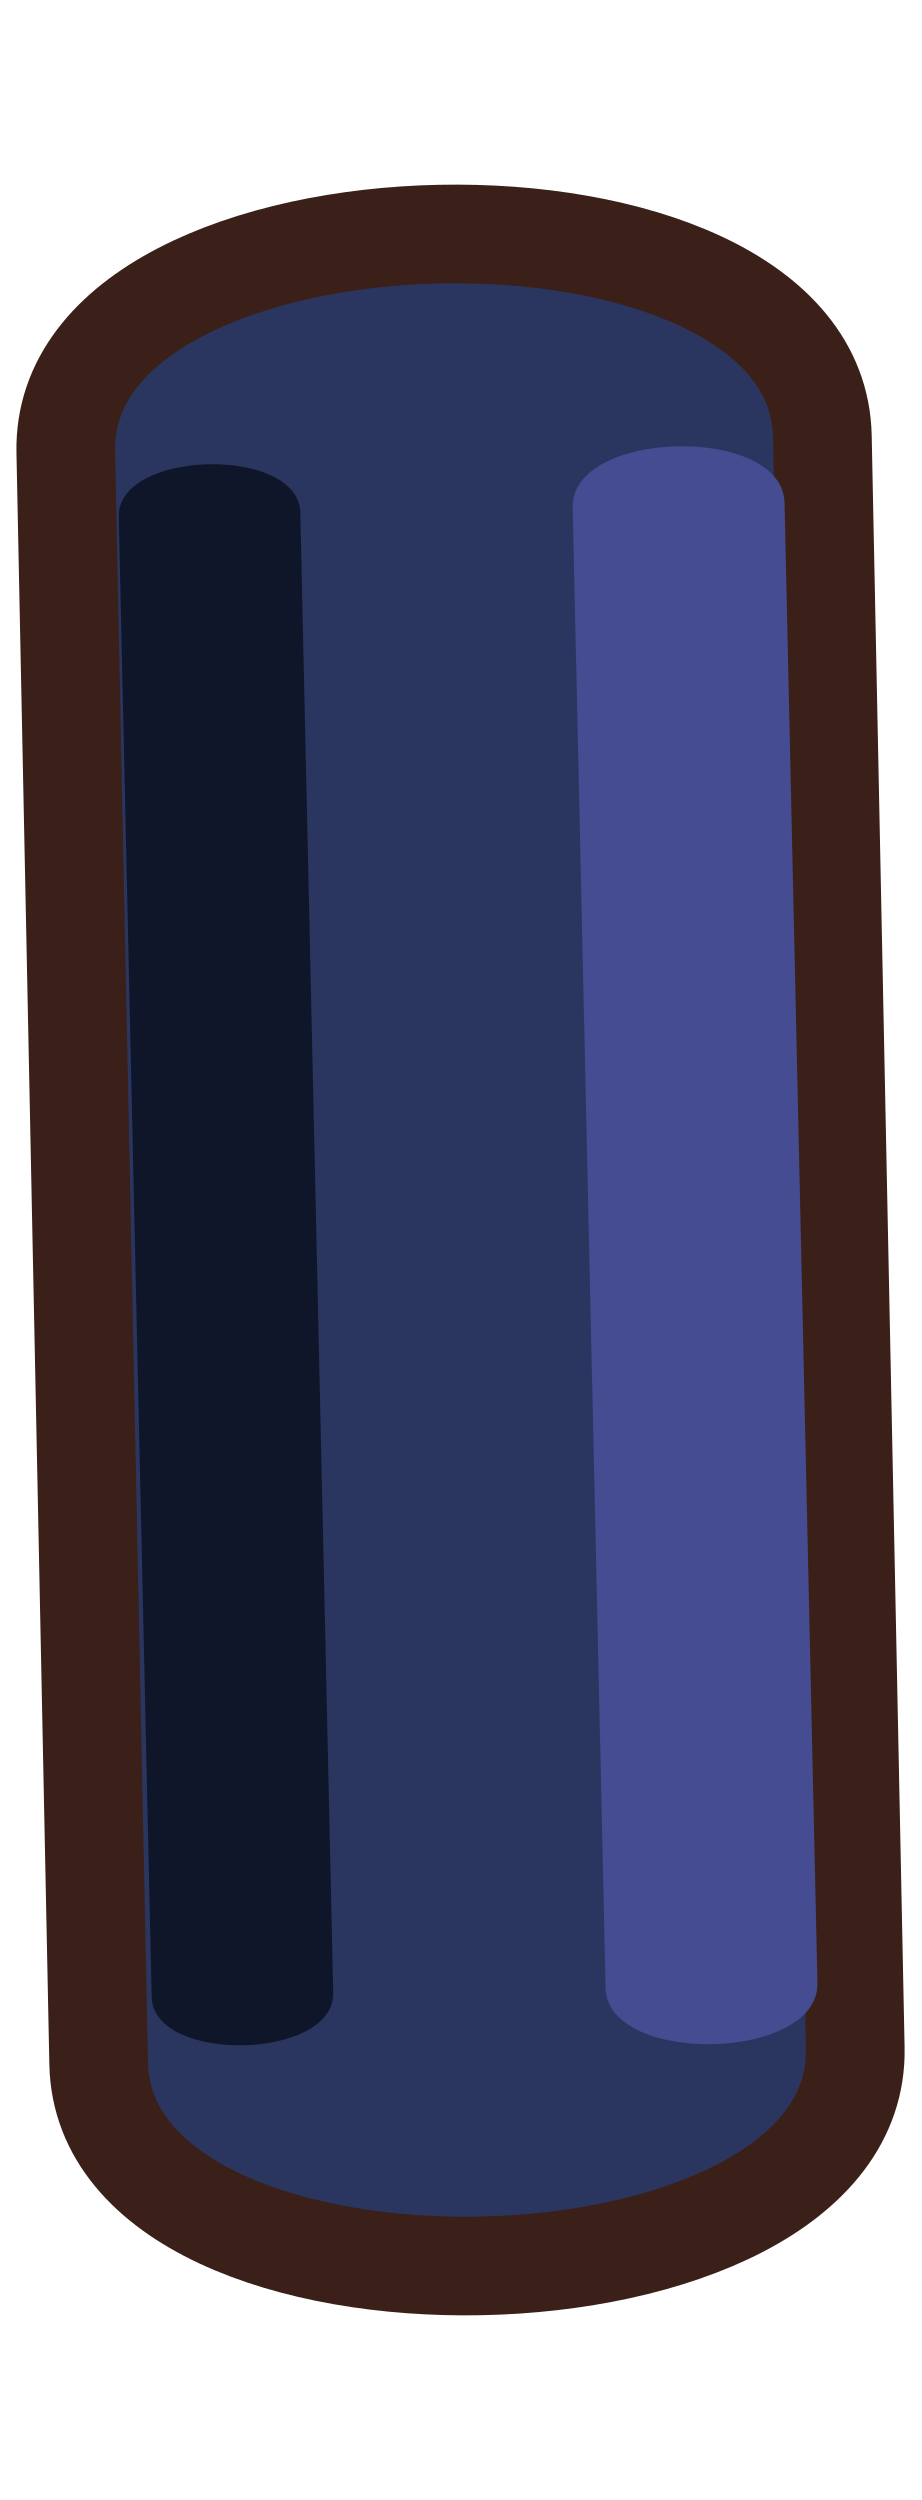
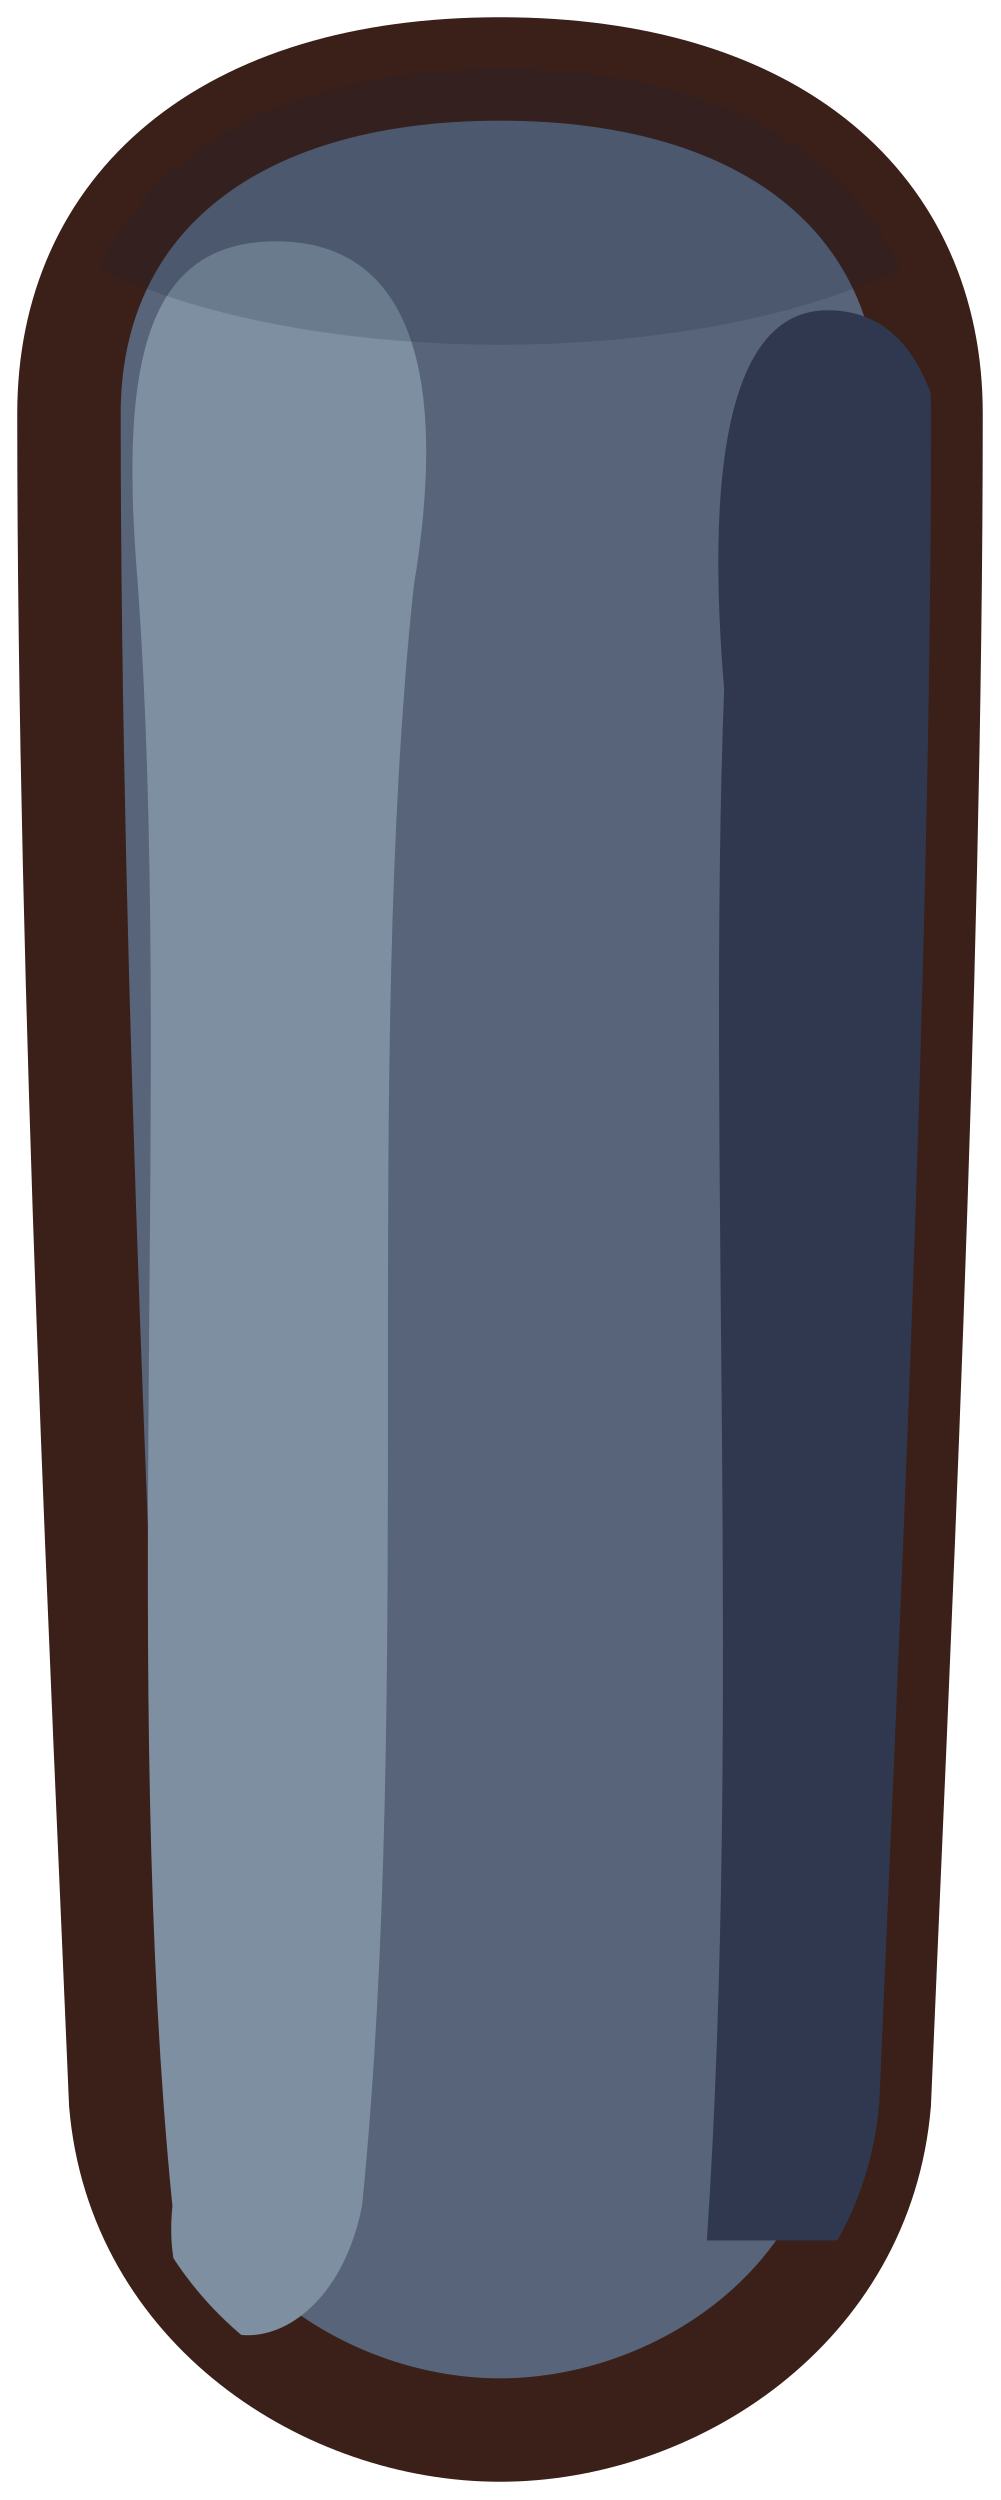
- <svg xmlns="http://www.w3.org/2000/svg" width="56" height="152" viewBox="119 237 56 152" shape-rendering="geometricPrecision">
-   <path d="M 123,264.47 L 125,362.47 C 125.35,379.49 171.34,378.55 171,361.53 L 169,263.53 C 168.65,246.51 122.66,247.45 123,264.47 Z" fill="#2b3660" stroke="#3a2018" stroke-width="6" stroke-linecap="round" stroke-linejoin="round" />
-   <path d="M 153.82,267.85 L 155.82,357.85 C 155.92,362.62 168.8,362.33 168.7,357.57 L 166.7,267.57 C 166.59,262.8 153.71,263.09 153.82,267.85 Z" fill="#464c92" />
-   <path d="M 126.22,268.41 L 128.22,358.41 C 128.32,362.5 139.35,362.25 139.26,358.17 L 137.26,268.17 C 137.17,264.08 126.13,264.33 126.22,268.41 Z" fill="#101629" />
+ <svg xmlns="http://www.w3.org/2000/svg" width="58" height="145" viewBox="117 244 58 145" shape-rendering="geometricPrecision">
+   <path d="M 146,248 C 162,248 171,256 171,268 C 171,302 169,342 168,366 C 167,378 156,385 146,385 C 136,385 125,378 124,366 C 123,342 121,302 121,268 C 121,256 130,248 146,248 Z" fill="#57647a" stroke="#3a2018" stroke-width="6" stroke-linecap="round" stroke-linejoin="round" />
+   <defs>
+     <clipPath id="lu">
+       <path d="M 146,248 C 162,248 171,256 171,268 C 171,302 169,342 168,366 C 167,378 156,385 146,385 C 136,385 125,378 124,366 C 123,342 121,302 121,268 C 121,256 130,248 146,248 Z" />
+     </clipPath>
+   </defs>
+   <g clip-path="url(#lu)">
+     <path d="M 133,258 C 141,258 143,266 141,278 C 138,306 141,342 138,372 C 136,382 126,382 127,372 C 124,342 127,306 125,278 C 124,266 125,258 133,258 Z" fill="#7d8fa0" />
+     <path d="M 165,262 C 172,262 173,272 172,284 C 170,310 172,344 170,374 L 158,374 C 160,344 158,310 159,284 C 158,272 159,262 165,262 Z" fill="#30384f" />
+     <ellipse cx="146" cy="252" rx="30" ry="12" fill="#16203a" opacity="0.18" />
+   </g>
</svg>
